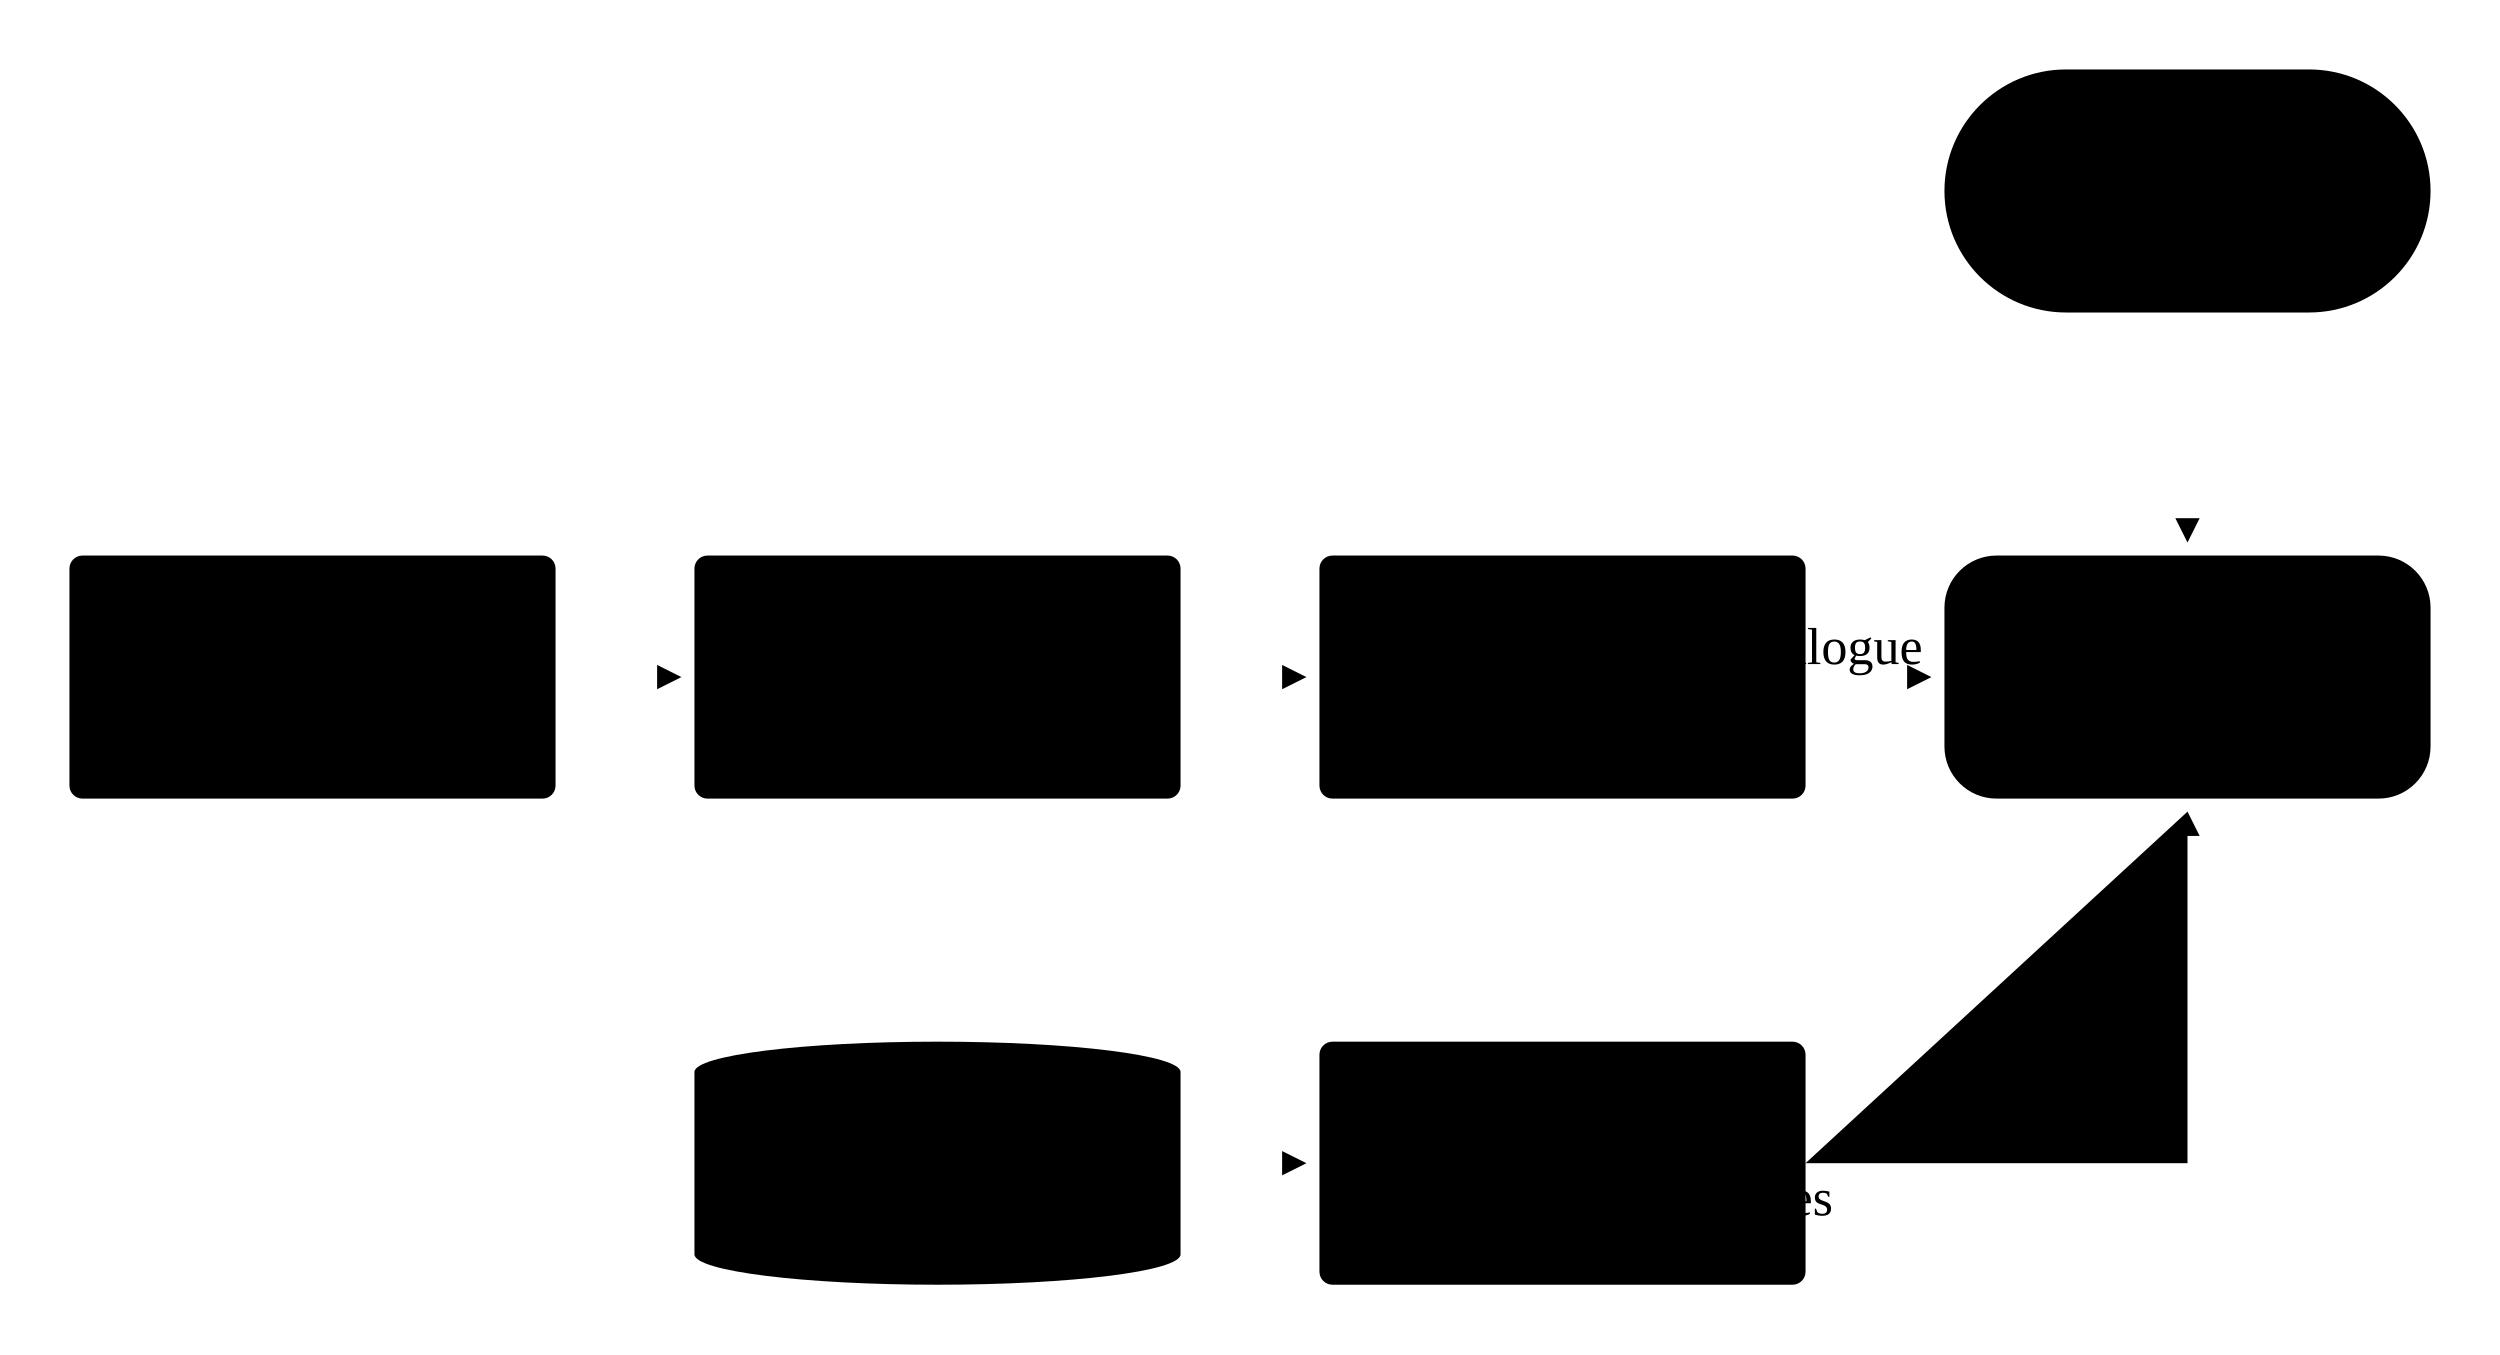
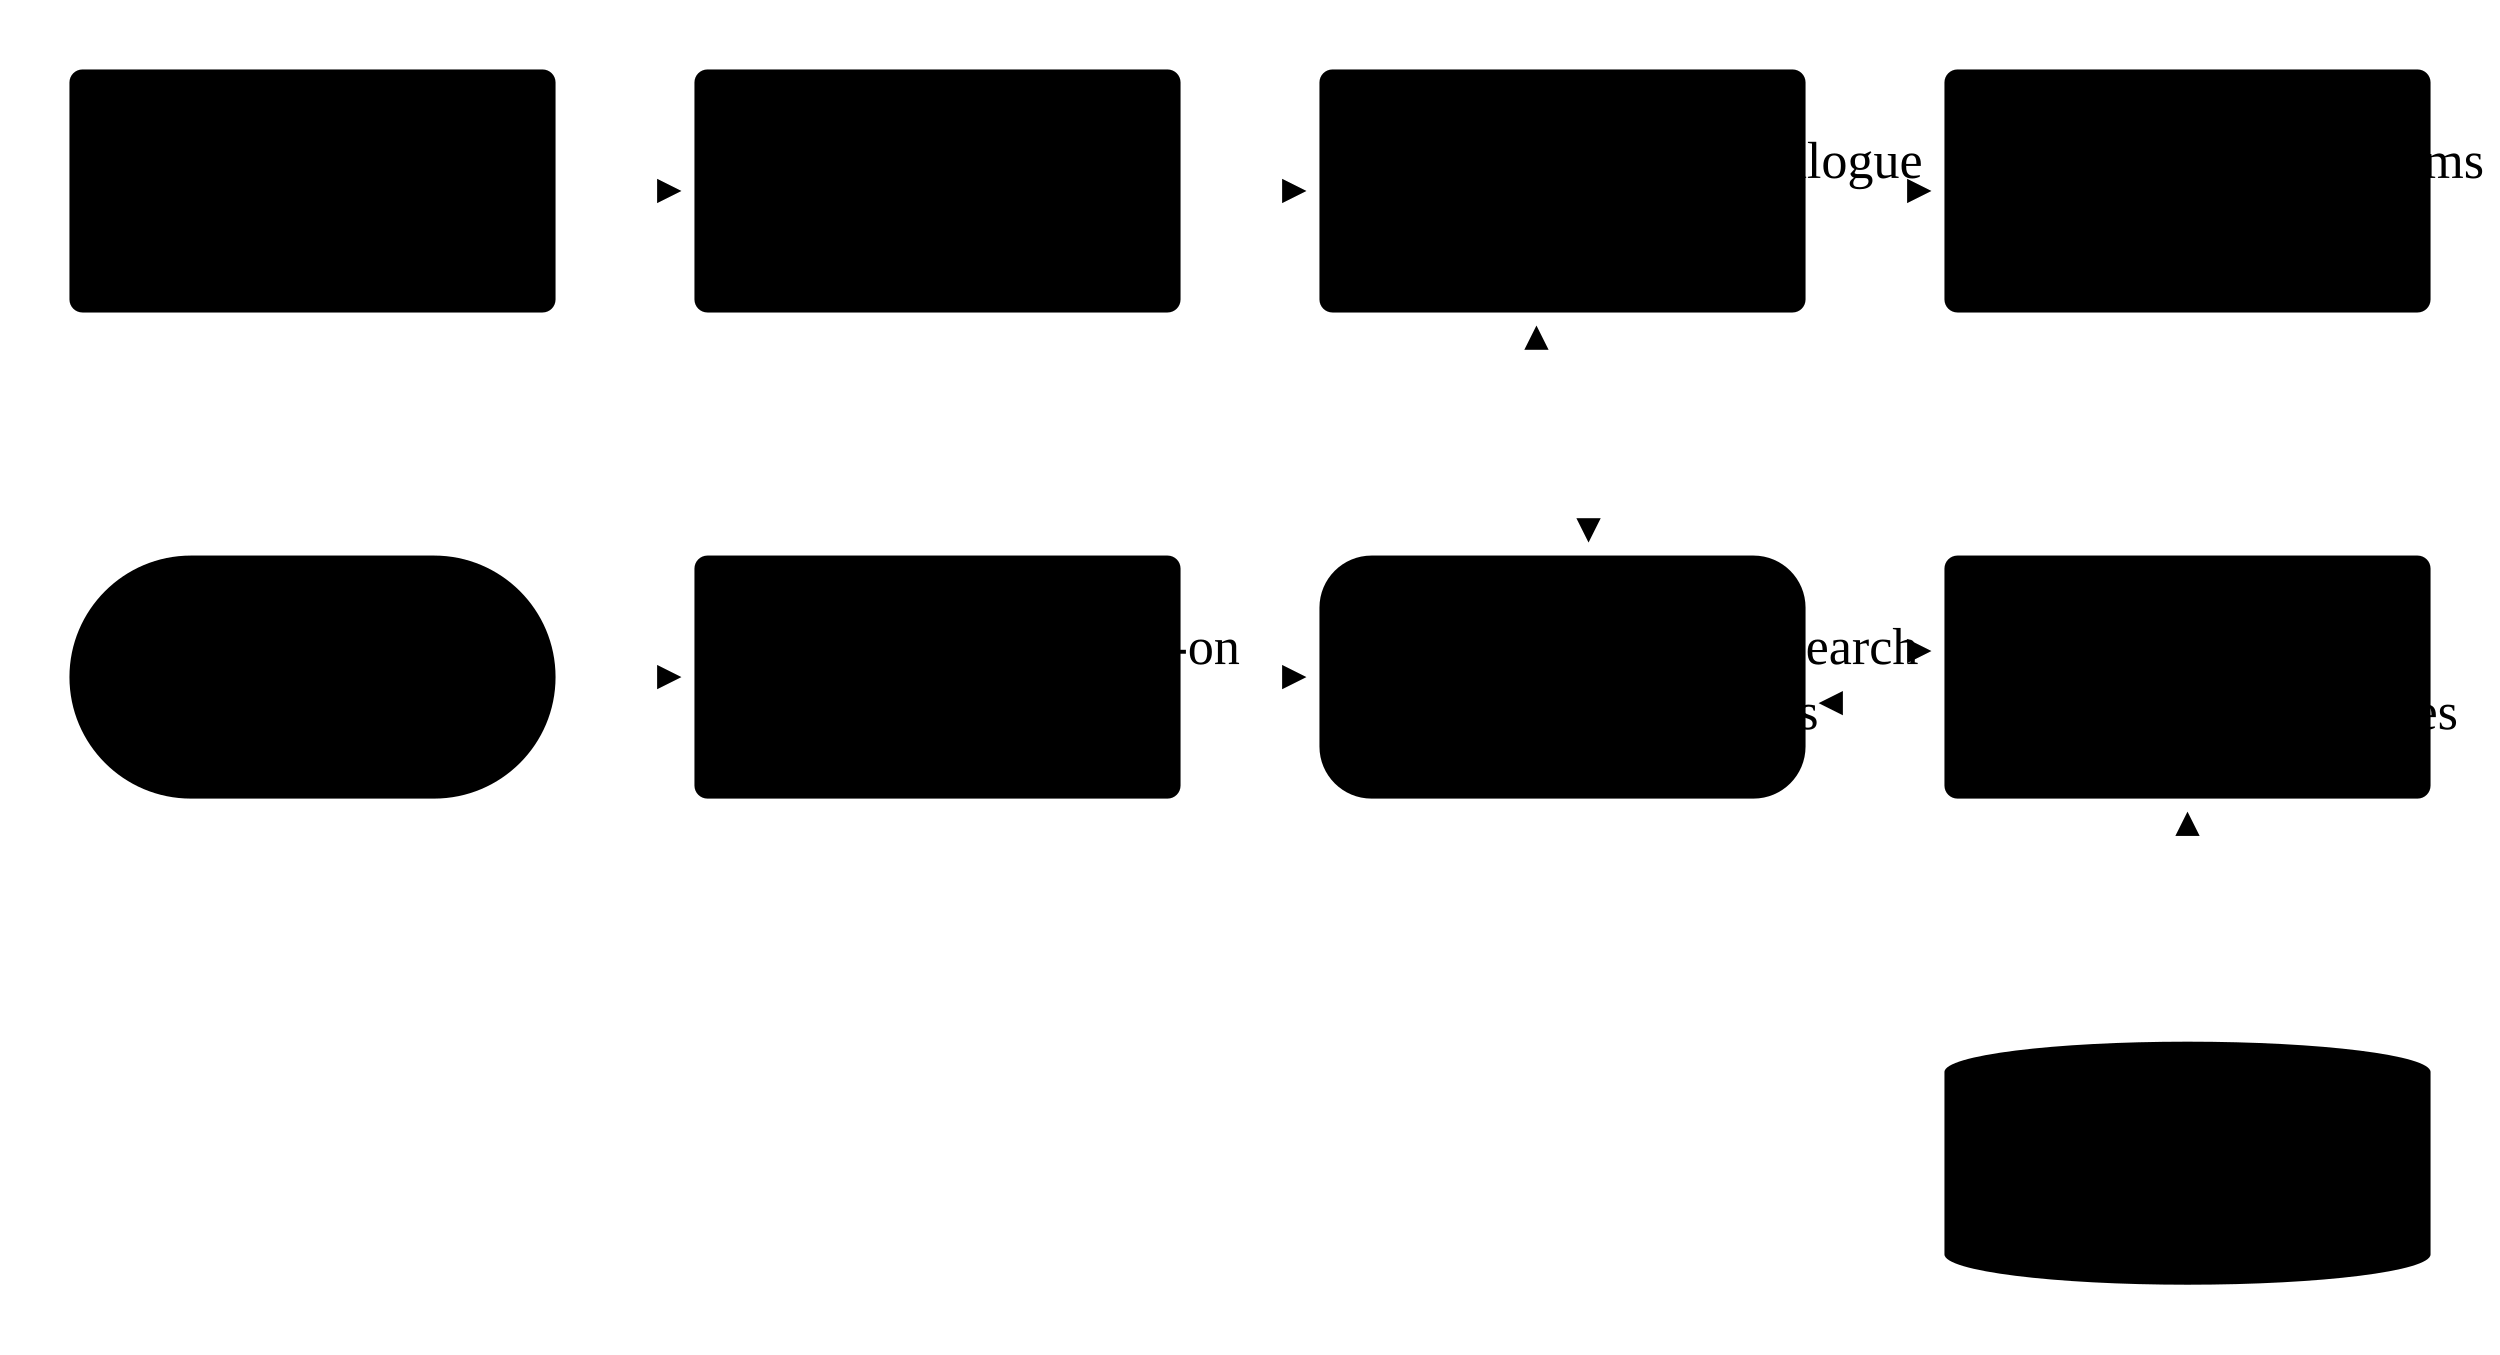
<svg viewBox="0 0 576 312" width="576" height="312" aria-hidden="true" focusable="false">
  <defs>
    <marker id="catalogue-arrow" viewBox="0 0 10 10" refX="9" refY="5" markerWidth="7" markerHeight="7" orient="auto-start-reverse">
      <path class="arrowhead" d="M1 1L9 5L1 9" />
    </marker>
  </defs>
  <g class="edges">
-     <path class="e" style="--i:0" pathLength="1" marker-end="url(#catalogue-arrow)" d="M128 156H157" />
-     <path class="e" style="--i:1" pathLength="1" marker-end="url(#catalogue-arrow)" d="M272 156H301" />
-     <path class="e" style="--i:2" pathLength="1" marker-end="url(#catalogue-arrow)" d="M416 156H445" />
-     <path class="e" style="--i:3" pathLength="1" marker-end="url(#catalogue-arrow)" d="M272 268H301" />
-     <path class="e" style="--i:4" pathLength="1" marker-end="url(#catalogue-arrow)" d="M416 268H504V187" />
-     <path class="e" style="--i:5" pathLength="1" marker-end="url(#catalogue-arrow)" d="M504 72V125" />
+     <path class="e" style="--i:0" pathLength="1" marker-end="url(#catalogue-arrow)" d="M128 44H157" />
+     <path class="e" style="--i:1" pathLength="1" marker-end="url(#catalogue-arrow)" d="M272 44H301" />
+     <path class="e" style="--i:2" pathLength="1" marker-end="url(#catalogue-arrow)" d="M416 44H445" />
+     <path class="e" style="--i:3" pathLength="1" marker-end="url(#catalogue-arrow)" d="M128 156H157" />
+     <path class="e" style="--i:4" pathLength="1" marker-end="url(#catalogue-arrow)" d="M272 156H301" />
+     <path class="e" style="--i:5" pathLength="1" marker-end="url(#catalogue-arrow)" d="M354 128V75" />
+     <path class="e" style="--i:6" pathLength="1" marker-end="url(#catalogue-arrow)" d="M366 72V125" />
+     <path class="e" style="--i:7" pathLength="1" marker-end="url(#catalogue-arrow)" d="M416 150H445" />
+     <path class="e" style="--i:8" pathLength="1" marker-end="url(#catalogue-arrow)" d="M448 162H419" />
+     <path class="e" style="--i:9" pathLength="1" marker-end="url(#catalogue-arrow)" d="M504 240V187" />
  </g>
  <g class="nodes">
    <g class="node" style="--i:0">
-       <rect class="n n--external" x="16" y="128" width="112" height="56" rx="3" />
-       <text class="t" x="72" y="153">
+       <rect class="n n--external" x="16" y="16" width="112" height="56" rx="3" />
+       <text class="t" x="72" y="41">
        <tspan x="72">Partner</tspan>
        <tspan x="72" dy="15">catalogues</tspan>
      </text>
    </g>
    <g class="node" style="--i:1">
-       <rect class="n n--service" x="160" y="128" width="112" height="56" rx="3" />
-       <text class="t" x="216" y="160.5">
+       <rect class="n n--service" x="160" y="16" width="112" height="56" rx="3" />
+       <text class="t" x="216" y="48.5">
        <tspan x="216">Harvester</tspan>
      </text>
    </g>
    <g class="node" style="--i:2">
-       <rect class="n n--service" x="304" y="128" width="112" height="56" rx="3" />
-       <text class="t" x="360" y="153">
+       <rect class="n n--service" x="304" y="16" width="112" height="56" rx="3" />
+       <text class="t" x="360" y="41">
        <tspan x="360">CKAN catalogue</tspan>
        <tspan x="360" dy="15">+ API</tspan>
      </text>
    </g>
    <g class="node" style="--i:3">
-       <path class="n n--store" d="M160 247v42a56 7 0 0 0 112 0v-42a56 7 0 0 0 -112 0a56 7 0 0 0 112 0" />
-       <text class="t" x="216" y="275.5">
-         <tspan x="216">PostGIS</tspan>
+       <rect class="n n--external" x="448" y="16" width="112" height="56" rx="3" />
+       <text class="t" x="504" y="41">
+         <tspan x="504">Other systems</tspan>
+         <tspan x="504" dy="15">via API</tspan>
      </text>
    </g>
    <g class="node" style="--i:4">
-       <rect class="n n--service" x="304" y="240" width="112" height="56" rx="3" />
-       <text class="t" x="360" y="265">
-         <tspan x="360">GeoServer</tspan>
-         <tspan x="360" dy="15">map services</tspan>
+       <rect class="n n--person" x="16" y="128" width="112" height="56" rx="28" />
+       <text class="t" x="72" y="160.5">
+         <tspan x="72">Users</tspan>
      </text>
    </g>
    <g class="node" style="--i:5">
-       <rect class="n n--app" x="448" y="128" width="112" height="56" rx="12" />
-       <text class="t" x="504" y="153">
-         <tspan x="504">Web map</tspan>
-         <tspan x="504" dy="15">and search</tspan>
+       <rect class="n n--service" x="160" y="128" width="112" height="56" rx="3" />
+       <text class="t" x="216" y="153">
+         <tspan x="216">Single sign-on</tspan>
+         <tspan x="216" dy="15">and roles</tspan>
      </text>
    </g>
    <g class="node" style="--i:6">
-       <rect class="n n--person" x="448" y="16" width="112" height="56" rx="28" />
-       <text class="t" x="504" y="48.5">
-         <tspan x="504">Users</tspan>
+       <rect class="n n--app" x="304" y="128" width="112" height="56" rx="12" />
+       <text class="t" x="360" y="153">
+         <tspan x="360">Web map, search</tspan>
+         <tspan x="360" dy="15">and analysis</tspan>
+       </text>
+     </g>
+     <g class="node" style="--i:7">
+       <rect class="n n--service" x="448" y="128" width="112" height="56" rx="3" />
+       <text class="t" x="504" y="153">
+         <tspan x="504">GeoServer</tspan>
+         <tspan x="504" dy="15">map services</tspan>
+       </text>
+     </g>
+     <g class="node" style="--i:8">
+       <path class="n n--store" d="M448 247v42a56 7 0 0 0 112 0v-42a56 7 0 0 0 -112 0a56 7 0 0 0 112 0" />
+       <text class="t" x="504" y="275.5">
+         <tspan x="504">PostGIS</tspan>
      </text>
    </g>
  </g>
</svg>
